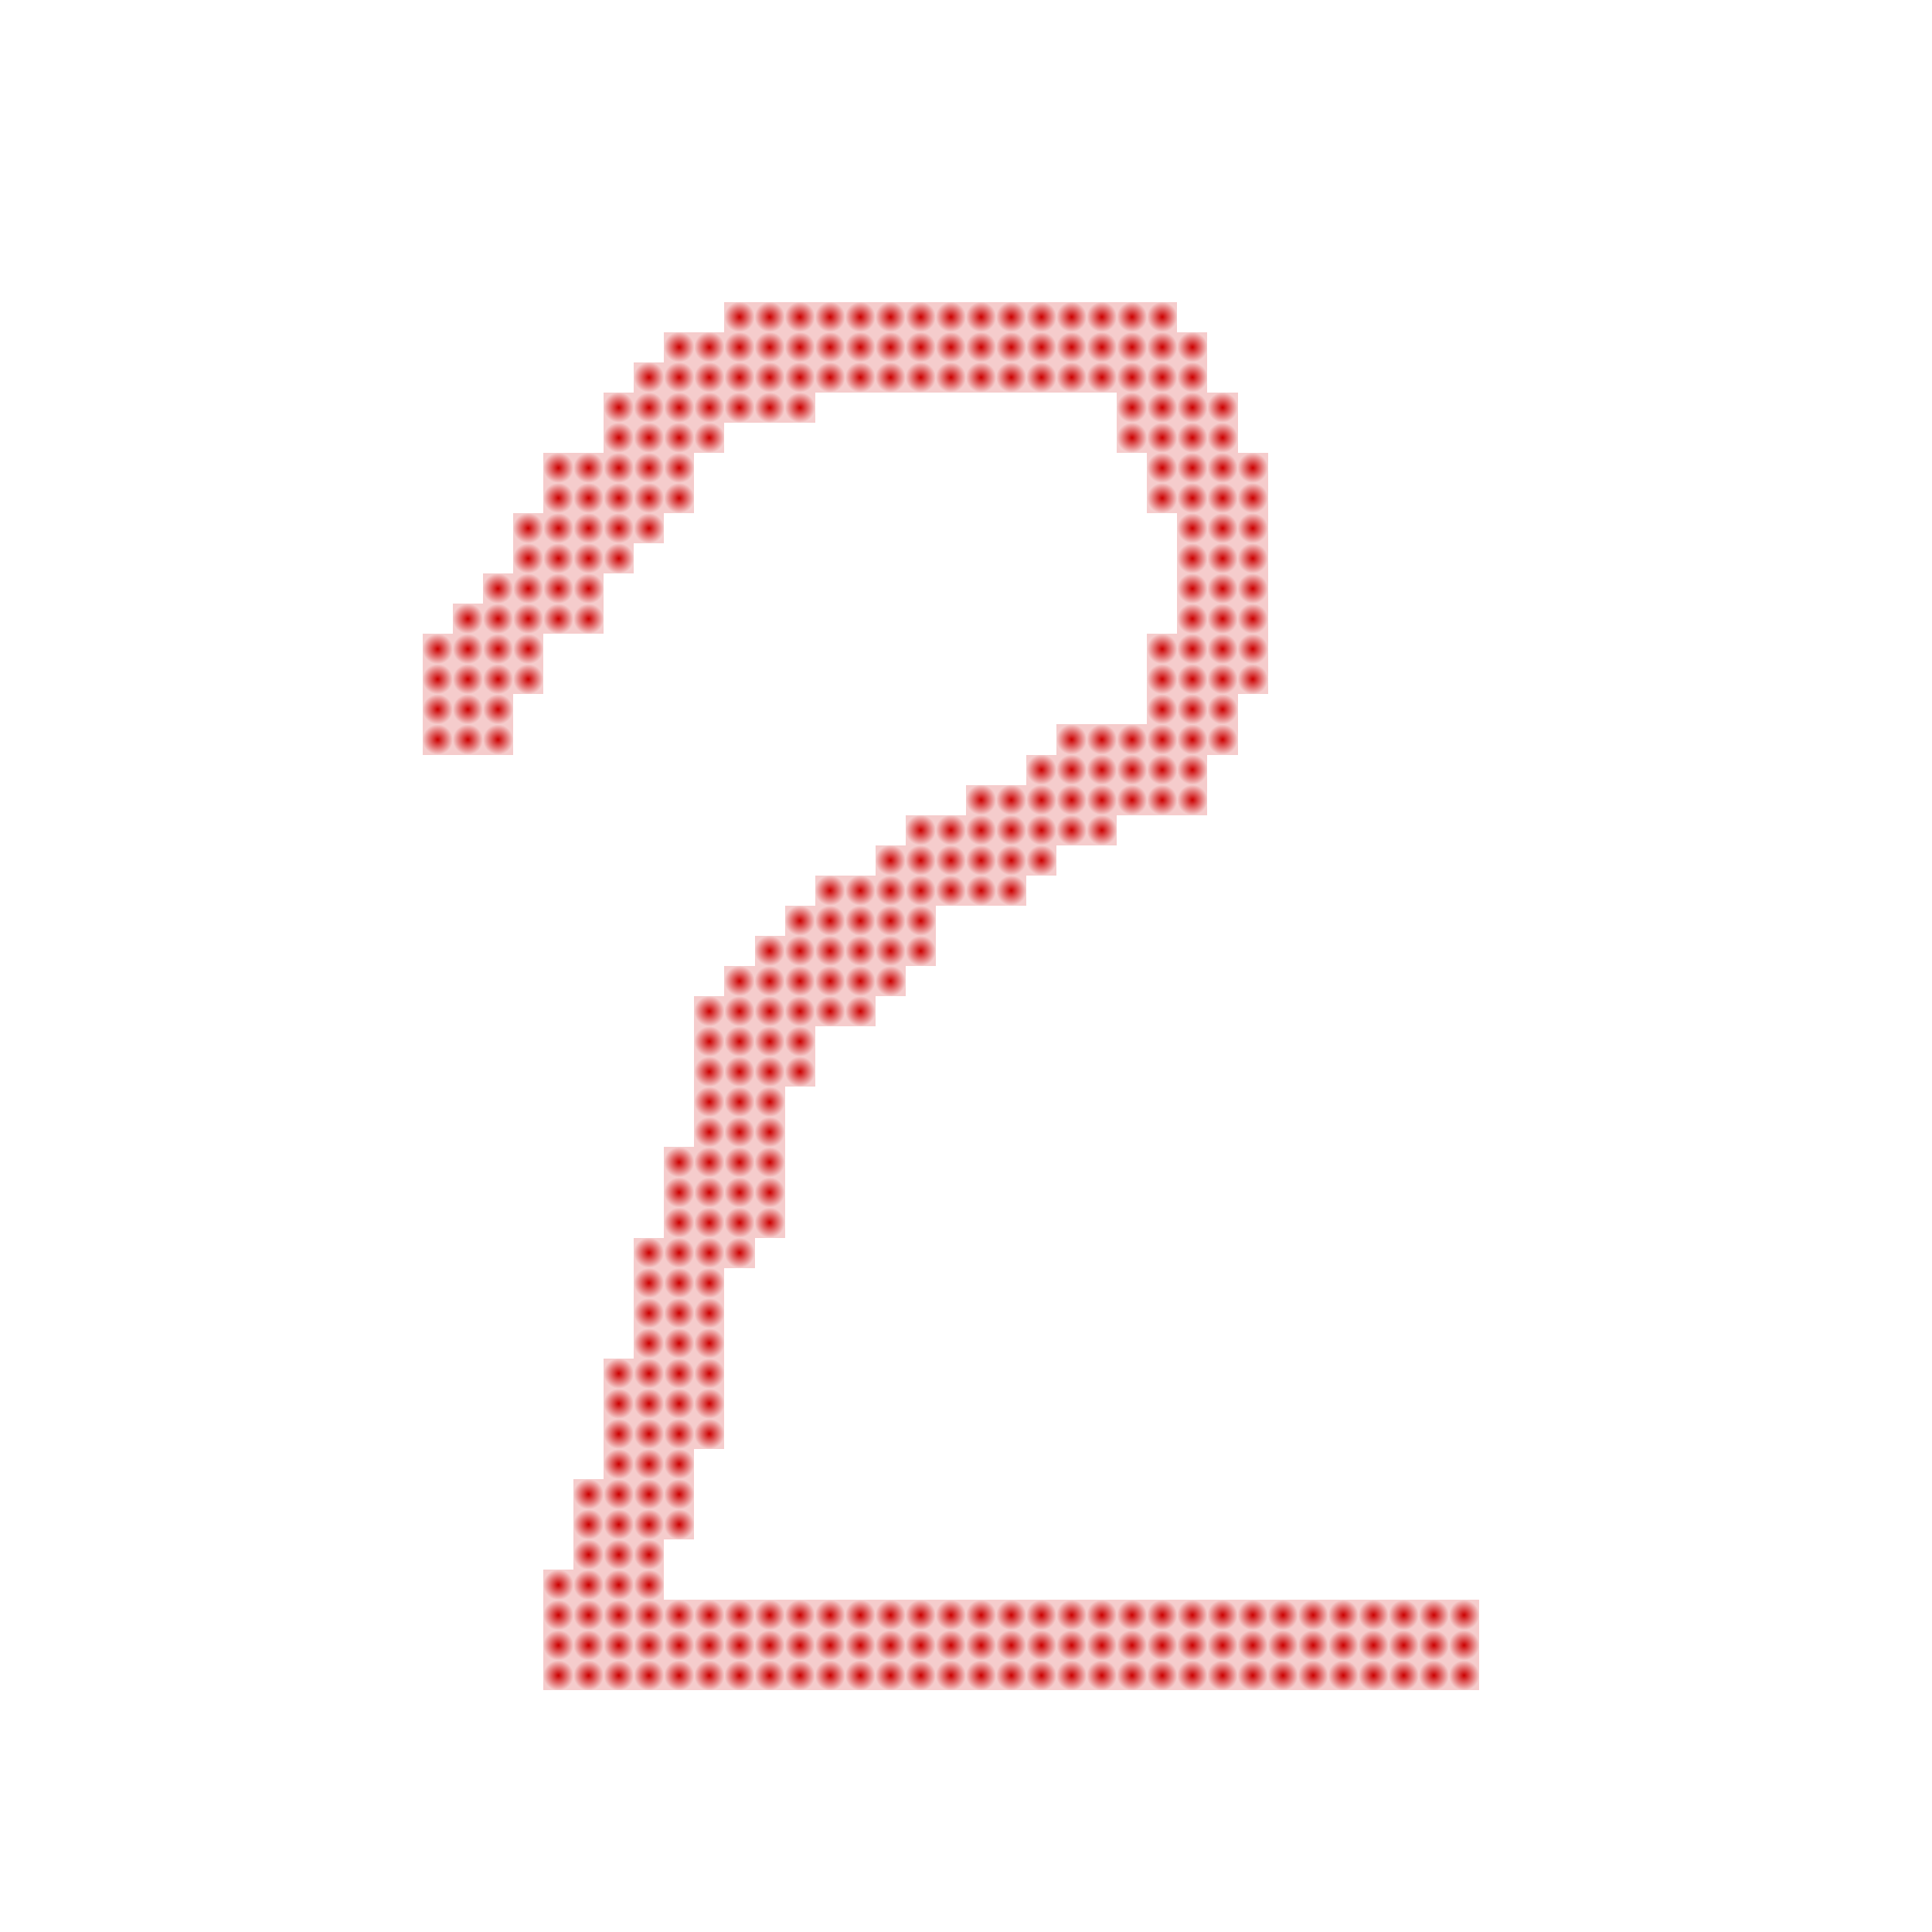
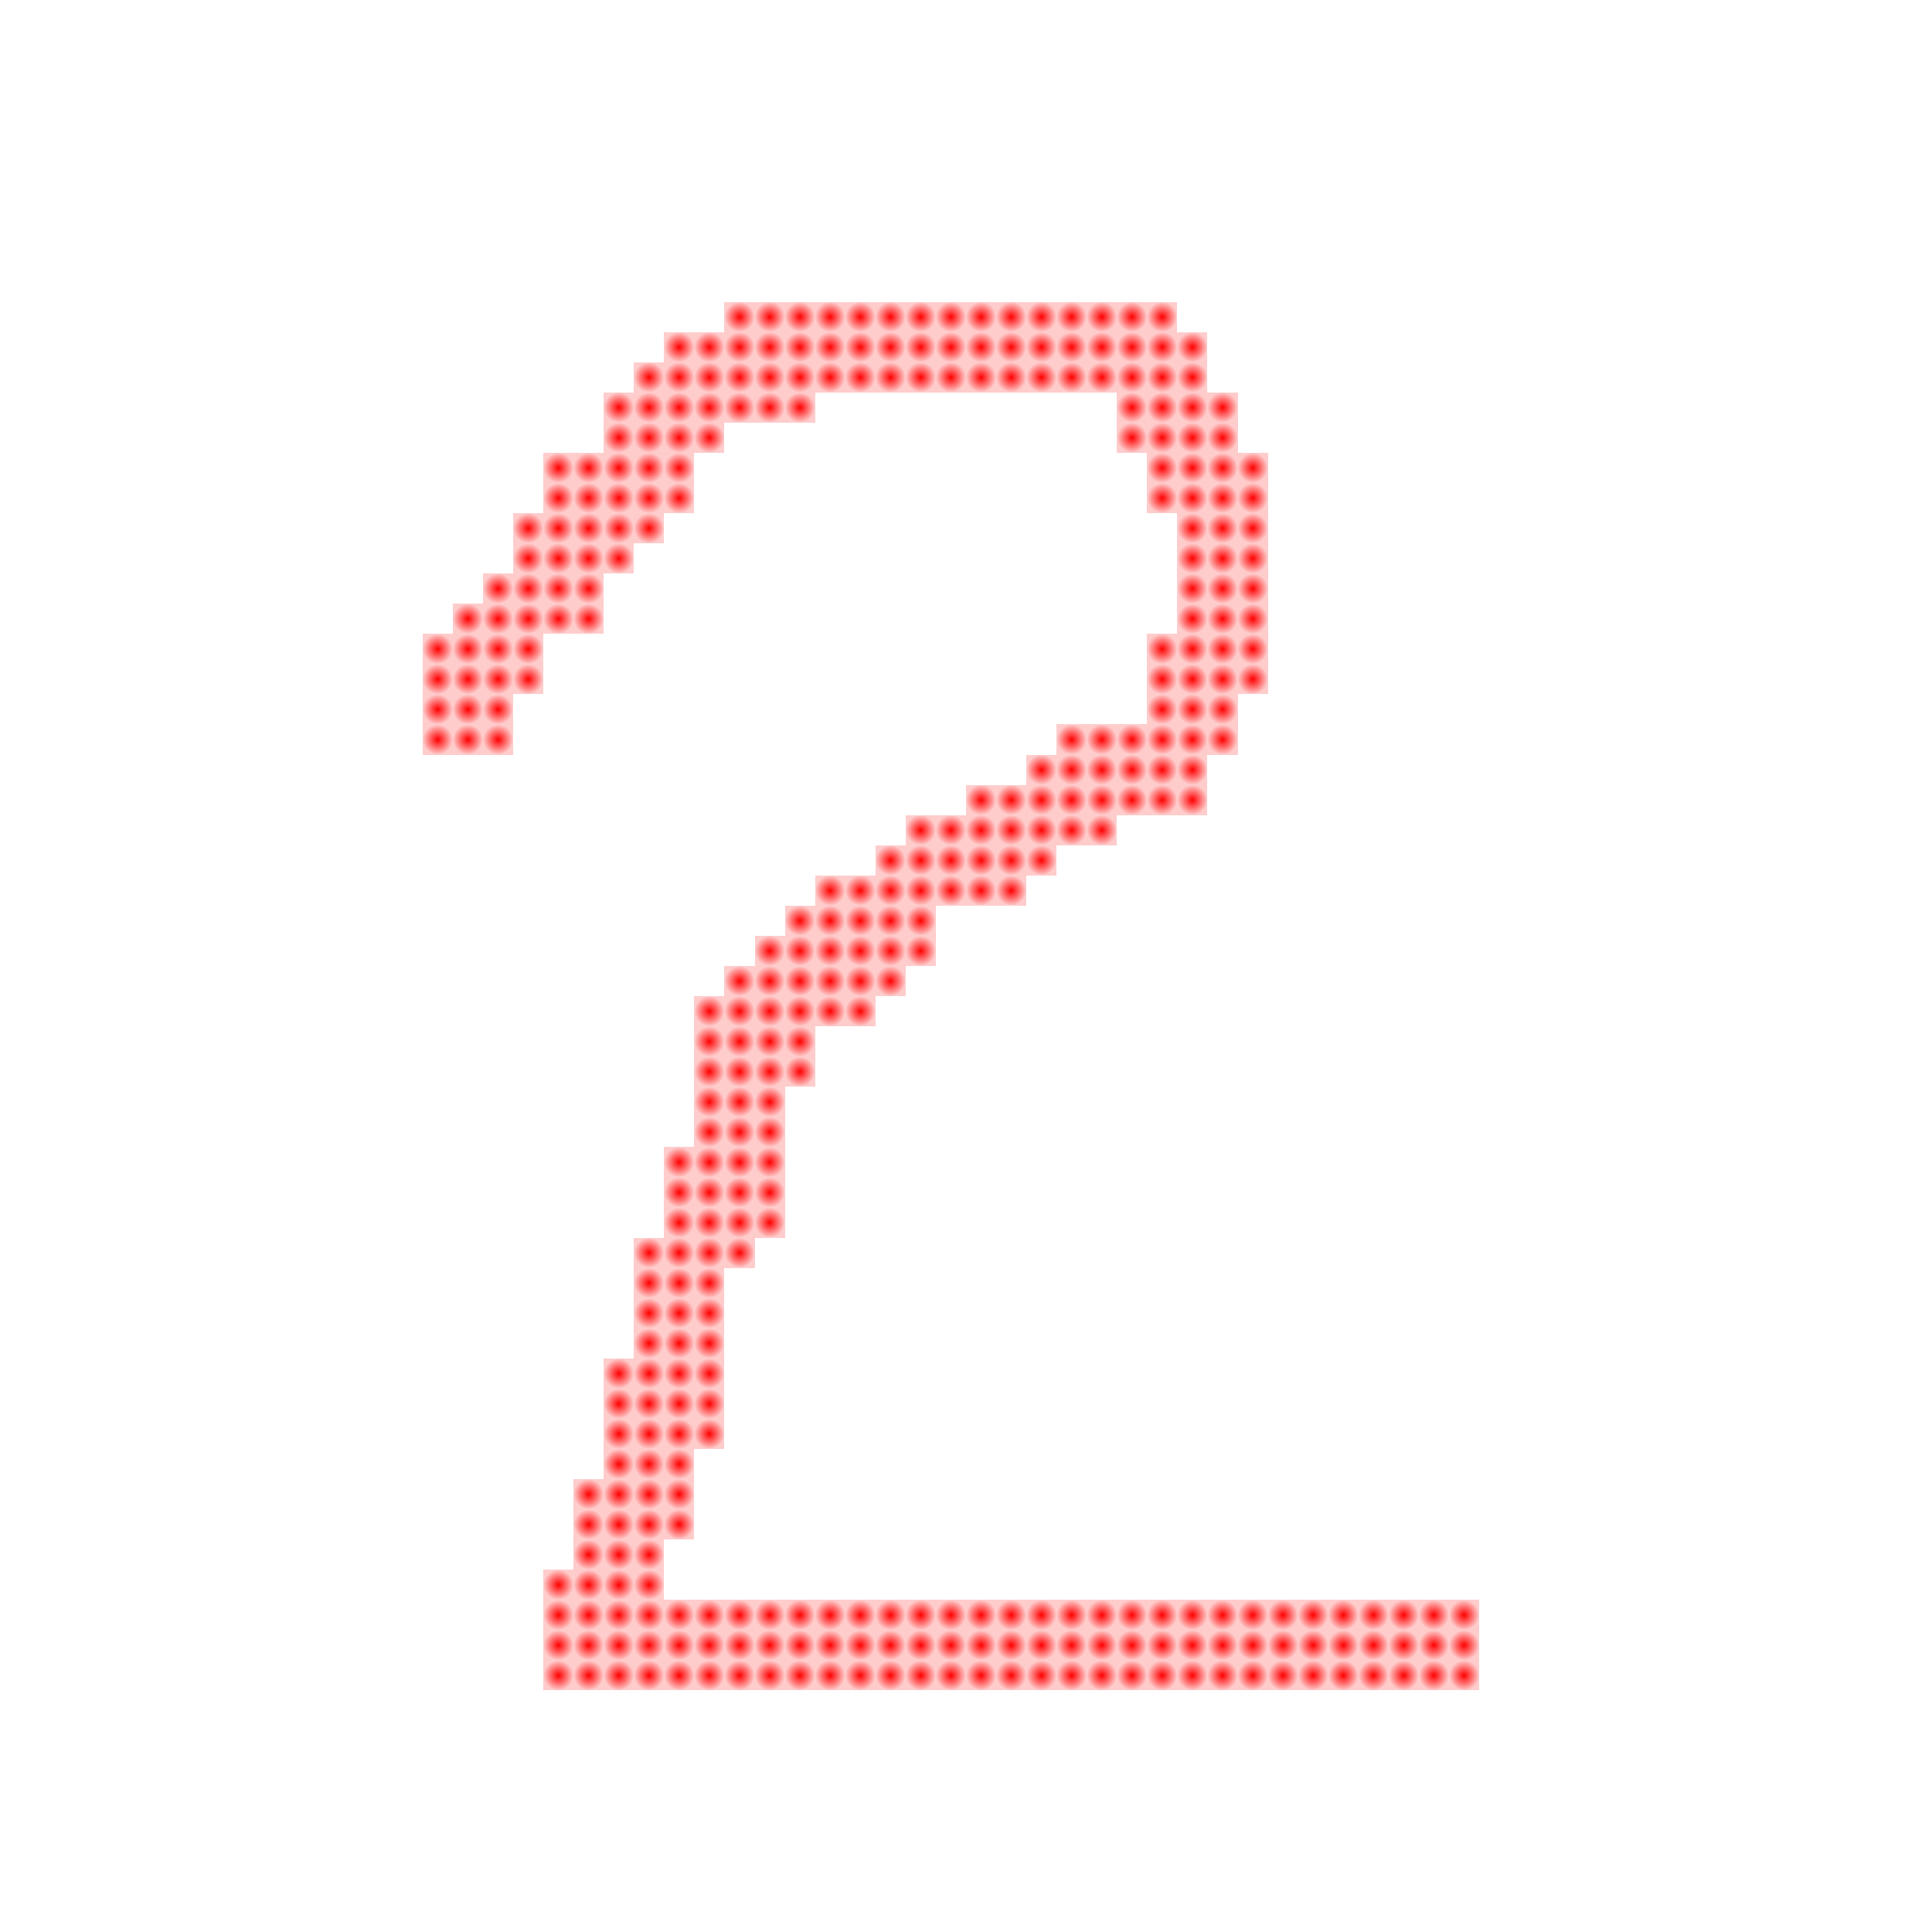
<svg xmlns="http://www.w3.org/2000/svg" width="64" height="64" viewBox="0 0 64 64" shape-rendering="crispEdges">
  <defs>
    <radialGradient id="redPen" cx="0.5" cy="0.5" r="0.5">
-       <stop offset="0%" stop-color="#cc0000" stop-opacity="1" />
-       <stop offset="100%" stop-color="#cc0000" stop-opacity="0.2" />
+       <stop offset="0%" stop-color="#ff0000" stop-opacity="1" />
+       <stop offset="100%" stop-color="#ff0000" stop-opacity="0.2" />
    </radialGradient>
  </defs>
  <rect x="24" y="10" width="1" height="1" fill="url(#redPen)" />
  <rect x="25" y="10" width="1" height="1" fill="url(#redPen)" />
  <rect x="26" y="10" width="1" height="1" fill="url(#redPen)" />
  <rect x="27" y="10" width="1" height="1" fill="url(#redPen)" />
  <rect x="28" y="10" width="1" height="1" fill="url(#redPen)" />
  <rect x="29" y="10" width="1" height="1" fill="url(#redPen)" />
  <rect x="30" y="10" width="1" height="1" fill="url(#redPen)" />
  <rect x="31" y="10" width="1" height="1" fill="url(#redPen)" />
  <rect x="32" y="10" width="1" height="1" fill="url(#redPen)" />
  <rect x="33" y="10" width="1" height="1" fill="url(#redPen)" />
  <rect x="34" y="10" width="1" height="1" fill="url(#redPen)" />
  <rect x="35" y="10" width="1" height="1" fill="url(#redPen)" />
  <rect x="36" y="10" width="1" height="1" fill="url(#redPen)" />
  <rect x="37" y="10" width="1" height="1" fill="url(#redPen)" />
  <rect x="38" y="10" width="1" height="1" fill="url(#redPen)" />
  <rect x="22" y="11" width="1" height="1" fill="url(#redPen)" />
  <rect x="23" y="11" width="1" height="1" fill="url(#redPen)" />
  <rect x="24" y="11" width="1" height="1" fill="url(#redPen)" />
  <rect x="25" y="11" width="1" height="1" fill="url(#redPen)" />
  <rect x="26" y="11" width="1" height="1" fill="url(#redPen)" />
  <rect x="27" y="11" width="1" height="1" fill="url(#redPen)" />
  <rect x="28" y="11" width="1" height="1" fill="url(#redPen)" />
  <rect x="29" y="11" width="1" height="1" fill="url(#redPen)" />
  <rect x="30" y="11" width="1" height="1" fill="url(#redPen)" />
  <rect x="31" y="11" width="1" height="1" fill="url(#redPen)" />
  <rect x="32" y="11" width="1" height="1" fill="url(#redPen)" />
  <rect x="33" y="11" width="1" height="1" fill="url(#redPen)" />
  <rect x="34" y="11" width="1" height="1" fill="url(#redPen)" />
  <rect x="35" y="11" width="1" height="1" fill="url(#redPen)" />
  <rect x="36" y="11" width="1" height="1" fill="url(#redPen)" />
  <rect x="37" y="11" width="1" height="1" fill="url(#redPen)" />
  <rect x="38" y="11" width="1" height="1" fill="url(#redPen)" />
  <rect x="39" y="11" width="1" height="1" fill="url(#redPen)" />
  <rect x="21" y="12" width="1" height="1" fill="url(#redPen)" />
  <rect x="22" y="12" width="1" height="1" fill="url(#redPen)" />
  <rect x="23" y="12" width="1" height="1" fill="url(#redPen)" />
  <rect x="24" y="12" width="1" height="1" fill="url(#redPen)" />
  <rect x="25" y="12" width="1" height="1" fill="url(#redPen)" />
  <rect x="26" y="12" width="1" height="1" fill="url(#redPen)" />
  <rect x="27" y="12" width="1" height="1" fill="url(#redPen)" />
  <rect x="28" y="12" width="1" height="1" fill="url(#redPen)" />
  <rect x="29" y="12" width="1" height="1" fill="url(#redPen)" />
  <rect x="30" y="12" width="1" height="1" fill="url(#redPen)" />
  <rect x="31" y="12" width="1" height="1" fill="url(#redPen)" />
  <rect x="32" y="12" width="1" height="1" fill="url(#redPen)" />
  <rect x="33" y="12" width="1" height="1" fill="url(#redPen)" />
  <rect x="34" y="12" width="1" height="1" fill="url(#redPen)" />
  <rect x="35" y="12" width="1" height="1" fill="url(#redPen)" />
  <rect x="36" y="12" width="1" height="1" fill="url(#redPen)" />
  <rect x="37" y="12" width="1" height="1" fill="url(#redPen)" />
  <rect x="38" y="12" width="1" height="1" fill="url(#redPen)" />
  <rect x="39" y="12" width="1" height="1" fill="url(#redPen)" />
  <rect x="20" y="13" width="1" height="1" fill="url(#redPen)" />
  <rect x="21" y="13" width="1" height="1" fill="url(#redPen)" />
  <rect x="22" y="13" width="1" height="1" fill="url(#redPen)" />
  <rect x="23" y="13" width="1" height="1" fill="url(#redPen)" />
  <rect x="24" y="13" width="1" height="1" fill="url(#redPen)" />
  <rect x="25" y="13" width="1" height="1" fill="url(#redPen)" />
  <rect x="26" y="13" width="1" height="1" fill="url(#redPen)" />
  <rect x="37" y="13" width="1" height="1" fill="url(#redPen)" />
  <rect x="38" y="13" width="1" height="1" fill="url(#redPen)" />
  <rect x="39" y="13" width="1" height="1" fill="url(#redPen)" />
  <rect x="40" y="13" width="1" height="1" fill="url(#redPen)" />
  <rect x="20" y="14" width="1" height="1" fill="url(#redPen)" />
  <rect x="21" y="14" width="1" height="1" fill="url(#redPen)" />
  <rect x="22" y="14" width="1" height="1" fill="url(#redPen)" />
  <rect x="23" y="14" width="1" height="1" fill="url(#redPen)" />
  <rect x="37" y="14" width="1" height="1" fill="url(#redPen)" />
  <rect x="38" y="14" width="1" height="1" fill="url(#redPen)" />
  <rect x="39" y="14" width="1" height="1" fill="url(#redPen)" />
  <rect x="40" y="14" width="1" height="1" fill="url(#redPen)" />
  <rect x="18" y="15" width="1" height="1" fill="url(#redPen)" />
  <rect x="19" y="15" width="1" height="1" fill="url(#redPen)" />
  <rect x="20" y="15" width="1" height="1" fill="url(#redPen)" />
  <rect x="21" y="15" width="1" height="1" fill="url(#redPen)" />
  <rect x="22" y="15" width="1" height="1" fill="url(#redPen)" />
  <rect x="38" y="15" width="1" height="1" fill="url(#redPen)" />
  <rect x="39" y="15" width="1" height="1" fill="url(#redPen)" />
  <rect x="40" y="15" width="1" height="1" fill="url(#redPen)" />
  <rect x="41" y="15" width="1" height="1" fill="url(#redPen)" />
  <rect x="18" y="16" width="1" height="1" fill="url(#redPen)" />
  <rect x="19" y="16" width="1" height="1" fill="url(#redPen)" />
  <rect x="20" y="16" width="1" height="1" fill="url(#redPen)" />
  <rect x="21" y="16" width="1" height="1" fill="url(#redPen)" />
  <rect x="22" y="16" width="1" height="1" fill="url(#redPen)" />
  <rect x="38" y="16" width="1" height="1" fill="url(#redPen)" />
  <rect x="39" y="16" width="1" height="1" fill="url(#redPen)" />
  <rect x="40" y="16" width="1" height="1" fill="url(#redPen)" />
  <rect x="41" y="16" width="1" height="1" fill="url(#redPen)" />
  <rect x="17" y="17" width="1" height="1" fill="url(#redPen)" />
  <rect x="18" y="17" width="1" height="1" fill="url(#redPen)" />
  <rect x="19" y="17" width="1" height="1" fill="url(#redPen)" />
  <rect x="20" y="17" width="1" height="1" fill="url(#redPen)" />
  <rect x="21" y="17" width="1" height="1" fill="url(#redPen)" />
  <rect x="39" y="17" width="1" height="1" fill="url(#redPen)" />
  <rect x="40" y="17" width="1" height="1" fill="url(#redPen)" />
  <rect x="41" y="17" width="1" height="1" fill="url(#redPen)" />
  <rect x="17" y="18" width="1" height="1" fill="url(#redPen)" />
  <rect x="18" y="18" width="1" height="1" fill="url(#redPen)" />
  <rect x="19" y="18" width="1" height="1" fill="url(#redPen)" />
  <rect x="20" y="18" width="1" height="1" fill="url(#redPen)" />
  <rect x="39" y="18" width="1" height="1" fill="url(#redPen)" />
  <rect x="40" y="18" width="1" height="1" fill="url(#redPen)" />
  <rect x="41" y="18" width="1" height="1" fill="url(#redPen)" />
  <rect x="16" y="19" width="1" height="1" fill="url(#redPen)" />
  <rect x="17" y="19" width="1" height="1" fill="url(#redPen)" />
  <rect x="18" y="19" width="1" height="1" fill="url(#redPen)" />
  <rect x="19" y="19" width="1" height="1" fill="url(#redPen)" />
  <rect x="39" y="19" width="1" height="1" fill="url(#redPen)" />
  <rect x="40" y="19" width="1" height="1" fill="url(#redPen)" />
  <rect x="41" y="19" width="1" height="1" fill="url(#redPen)" />
  <rect x="15" y="20" width="1" height="1" fill="url(#redPen)" />
  <rect x="16" y="20" width="1" height="1" fill="url(#redPen)" />
  <rect x="17" y="20" width="1" height="1" fill="url(#redPen)" />
  <rect x="18" y="20" width="1" height="1" fill="url(#redPen)" />
  <rect x="19" y="20" width="1" height="1" fill="url(#redPen)" />
  <rect x="39" y="20" width="1" height="1" fill="url(#redPen)" />
  <rect x="40" y="20" width="1" height="1" fill="url(#redPen)" />
  <rect x="41" y="20" width="1" height="1" fill="url(#redPen)" />
  <rect x="14" y="21" width="1" height="1" fill="url(#redPen)" />
  <rect x="15" y="21" width="1" height="1" fill="url(#redPen)" />
  <rect x="16" y="21" width="1" height="1" fill="url(#redPen)" />
  <rect x="17" y="21" width="1" height="1" fill="url(#redPen)" />
  <rect x="38" y="21" width="1" height="1" fill="url(#redPen)" />
  <rect x="39" y="21" width="1" height="1" fill="url(#redPen)" />
  <rect x="40" y="21" width="1" height="1" fill="url(#redPen)" />
  <rect x="41" y="21" width="1" height="1" fill="url(#redPen)" />
  <rect x="14" y="22" width="1" height="1" fill="url(#redPen)" />
  <rect x="15" y="22" width="1" height="1" fill="url(#redPen)" />
  <rect x="16" y="22" width="1" height="1" fill="url(#redPen)" />
  <rect x="17" y="22" width="1" height="1" fill="url(#redPen)" />
  <rect x="38" y="22" width="1" height="1" fill="url(#redPen)" />
  <rect x="39" y="22" width="1" height="1" fill="url(#redPen)" />
  <rect x="40" y="22" width="1" height="1" fill="url(#redPen)" />
  <rect x="41" y="22" width="1" height="1" fill="url(#redPen)" />
  <rect x="14" y="23" width="1" height="1" fill="url(#redPen)" />
  <rect x="15" y="23" width="1" height="1" fill="url(#redPen)" />
  <rect x="16" y="23" width="1" height="1" fill="url(#redPen)" />
  <rect x="38" y="23" width="1" height="1" fill="url(#redPen)" />
  <rect x="39" y="23" width="1" height="1" fill="url(#redPen)" />
  <rect x="40" y="23" width="1" height="1" fill="url(#redPen)" />
  <rect x="14" y="24" width="1" height="1" fill="url(#redPen)" />
  <rect x="15" y="24" width="1" height="1" fill="url(#redPen)" />
  <rect x="16" y="24" width="1" height="1" fill="url(#redPen)" />
  <rect x="35" y="24" width="1" height="1" fill="url(#redPen)" />
  <rect x="36" y="24" width="1" height="1" fill="url(#redPen)" />
  <rect x="37" y="24" width="1" height="1" fill="url(#redPen)" />
  <rect x="38" y="24" width="1" height="1" fill="url(#redPen)" />
  <rect x="39" y="24" width="1" height="1" fill="url(#redPen)" />
  <rect x="40" y="24" width="1" height="1" fill="url(#redPen)" />
  <rect x="34" y="25" width="1" height="1" fill="url(#redPen)" />
  <rect x="35" y="25" width="1" height="1" fill="url(#redPen)" />
  <rect x="36" y="25" width="1" height="1" fill="url(#redPen)" />
  <rect x="37" y="25" width="1" height="1" fill="url(#redPen)" />
  <rect x="38" y="25" width="1" height="1" fill="url(#redPen)" />
  <rect x="39" y="25" width="1" height="1" fill="url(#redPen)" />
  <rect x="32" y="26" width="1" height="1" fill="url(#redPen)" />
  <rect x="33" y="26" width="1" height="1" fill="url(#redPen)" />
  <rect x="34" y="26" width="1" height="1" fill="url(#redPen)" />
  <rect x="35" y="26" width="1" height="1" fill="url(#redPen)" />
  <rect x="36" y="26" width="1" height="1" fill="url(#redPen)" />
  <rect x="37" y="26" width="1" height="1" fill="url(#redPen)" />
  <rect x="38" y="26" width="1" height="1" fill="url(#redPen)" />
  <rect x="39" y="26" width="1" height="1" fill="url(#redPen)" />
  <rect x="30" y="27" width="1" height="1" fill="url(#redPen)" />
  <rect x="31" y="27" width="1" height="1" fill="url(#redPen)" />
  <rect x="32" y="27" width="1" height="1" fill="url(#redPen)" />
  <rect x="33" y="27" width="1" height="1" fill="url(#redPen)" />
  <rect x="34" y="27" width="1" height="1" fill="url(#redPen)" />
  <rect x="35" y="27" width="1" height="1" fill="url(#redPen)" />
  <rect x="36" y="27" width="1" height="1" fill="url(#redPen)" />
  <rect x="29" y="28" width="1" height="1" fill="url(#redPen)" />
  <rect x="30" y="28" width="1" height="1" fill="url(#redPen)" />
  <rect x="31" y="28" width="1" height="1" fill="url(#redPen)" />
  <rect x="32" y="28" width="1" height="1" fill="url(#redPen)" />
  <rect x="33" y="28" width="1" height="1" fill="url(#redPen)" />
  <rect x="34" y="28" width="1" height="1" fill="url(#redPen)" />
  <rect x="27" y="29" width="1" height="1" fill="url(#redPen)" />
  <rect x="28" y="29" width="1" height="1" fill="url(#redPen)" />
  <rect x="29" y="29" width="1" height="1" fill="url(#redPen)" />
  <rect x="30" y="29" width="1" height="1" fill="url(#redPen)" />
  <rect x="31" y="29" width="1" height="1" fill="url(#redPen)" />
  <rect x="32" y="29" width="1" height="1" fill="url(#redPen)" />
  <rect x="33" y="29" width="1" height="1" fill="url(#redPen)" />
  <rect x="26" y="30" width="1" height="1" fill="url(#redPen)" />
  <rect x="27" y="30" width="1" height="1" fill="url(#redPen)" />
  <rect x="28" y="30" width="1" height="1" fill="url(#redPen)" />
  <rect x="29" y="30" width="1" height="1" fill="url(#redPen)" />
  <rect x="30" y="30" width="1" height="1" fill="url(#redPen)" />
  <rect x="25" y="31" width="1" height="1" fill="url(#redPen)" />
  <rect x="26" y="31" width="1" height="1" fill="url(#redPen)" />
  <rect x="27" y="31" width="1" height="1" fill="url(#redPen)" />
  <rect x="28" y="31" width="1" height="1" fill="url(#redPen)" />
  <rect x="29" y="31" width="1" height="1" fill="url(#redPen)" />
  <rect x="30" y="31" width="1" height="1" fill="url(#redPen)" />
  <rect x="24" y="32" width="1" height="1" fill="url(#redPen)" />
  <rect x="25" y="32" width="1" height="1" fill="url(#redPen)" />
  <rect x="26" y="32" width="1" height="1" fill="url(#redPen)" />
  <rect x="27" y="32" width="1" height="1" fill="url(#redPen)" />
  <rect x="28" y="32" width="1" height="1" fill="url(#redPen)" />
  <rect x="29" y="32" width="1" height="1" fill="url(#redPen)" />
  <rect x="23" y="33" width="1" height="1" fill="url(#redPen)" />
  <rect x="24" y="33" width="1" height="1" fill="url(#redPen)" />
  <rect x="25" y="33" width="1" height="1" fill="url(#redPen)" />
  <rect x="26" y="33" width="1" height="1" fill="url(#redPen)" />
  <rect x="27" y="33" width="1" height="1" fill="url(#redPen)" />
  <rect x="28" y="33" width="1" height="1" fill="url(#redPen)" />
  <rect x="23" y="34" width="1" height="1" fill="url(#redPen)" />
  <rect x="24" y="34" width="1" height="1" fill="url(#redPen)" />
  <rect x="25" y="34" width="1" height="1" fill="url(#redPen)" />
  <rect x="26" y="34" width="1" height="1" fill="url(#redPen)" />
  <rect x="23" y="35" width="1" height="1" fill="url(#redPen)" />
  <rect x="24" y="35" width="1" height="1" fill="url(#redPen)" />
  <rect x="25" y="35" width="1" height="1" fill="url(#redPen)" />
  <rect x="26" y="35" width="1" height="1" fill="url(#redPen)" />
  <rect x="23" y="36" width="1" height="1" fill="url(#redPen)" />
  <rect x="24" y="36" width="1" height="1" fill="url(#redPen)" />
  <rect x="25" y="36" width="1" height="1" fill="url(#redPen)" />
  <rect x="23" y="37" width="1" height="1" fill="url(#redPen)" />
  <rect x="24" y="37" width="1" height="1" fill="url(#redPen)" />
  <rect x="25" y="37" width="1" height="1" fill="url(#redPen)" />
  <rect x="22" y="38" width="1" height="1" fill="url(#redPen)" />
  <rect x="23" y="38" width="1" height="1" fill="url(#redPen)" />
  <rect x="24" y="38" width="1" height="1" fill="url(#redPen)" />
  <rect x="25" y="38" width="1" height="1" fill="url(#redPen)" />
  <rect x="22" y="39" width="1" height="1" fill="url(#redPen)" />
  <rect x="23" y="39" width="1" height="1" fill="url(#redPen)" />
  <rect x="24" y="39" width="1" height="1" fill="url(#redPen)" />
  <rect x="25" y="39" width="1" height="1" fill="url(#redPen)" />
  <rect x="22" y="40" width="1" height="1" fill="url(#redPen)" />
  <rect x="23" y="40" width="1" height="1" fill="url(#redPen)" />
  <rect x="24" y="40" width="1" height="1" fill="url(#redPen)" />
  <rect x="25" y="40" width="1" height="1" fill="url(#redPen)" />
  <rect x="21" y="41" width="1" height="1" fill="url(#redPen)" />
  <rect x="22" y="41" width="1" height="1" fill="url(#redPen)" />
  <rect x="23" y="41" width="1" height="1" fill="url(#redPen)" />
  <rect x="24" y="41" width="1" height="1" fill="url(#redPen)" />
  <rect x="21" y="42" width="1" height="1" fill="url(#redPen)" />
  <rect x="22" y="42" width="1" height="1" fill="url(#redPen)" />
  <rect x="23" y="42" width="1" height="1" fill="url(#redPen)" />
  <rect x="21" y="43" width="1" height="1" fill="url(#redPen)" />
  <rect x="22" y="43" width="1" height="1" fill="url(#redPen)" />
  <rect x="23" y="43" width="1" height="1" fill="url(#redPen)" />
  <rect x="21" y="44" width="1" height="1" fill="url(#redPen)" />
  <rect x="22" y="44" width="1" height="1" fill="url(#redPen)" />
  <rect x="23" y="44" width="1" height="1" fill="url(#redPen)" />
  <rect x="20" y="45" width="1" height="1" fill="url(#redPen)" />
  <rect x="21" y="45" width="1" height="1" fill="url(#redPen)" />
  <rect x="22" y="45" width="1" height="1" fill="url(#redPen)" />
  <rect x="23" y="45" width="1" height="1" fill="url(#redPen)" />
  <rect x="20" y="46" width="1" height="1" fill="url(#redPen)" />
  <rect x="21" y="46" width="1" height="1" fill="url(#redPen)" />
  <rect x="22" y="46" width="1" height="1" fill="url(#redPen)" />
  <rect x="23" y="46" width="1" height="1" fill="url(#redPen)" />
  <rect x="20" y="47" width="1" height="1" fill="url(#redPen)" />
  <rect x="21" y="47" width="1" height="1" fill="url(#redPen)" />
  <rect x="22" y="47" width="1" height="1" fill="url(#redPen)" />
  <rect x="23" y="47" width="1" height="1" fill="url(#redPen)" />
  <rect x="20" y="48" width="1" height="1" fill="url(#redPen)" />
  <rect x="21" y="48" width="1" height="1" fill="url(#redPen)" />
  <rect x="22" y="48" width="1" height="1" fill="url(#redPen)" />
  <rect x="19" y="49" width="1" height="1" fill="url(#redPen)" />
  <rect x="20" y="49" width="1" height="1" fill="url(#redPen)" />
  <rect x="21" y="49" width="1" height="1" fill="url(#redPen)" />
  <rect x="22" y="49" width="1" height="1" fill="url(#redPen)" />
  <rect x="19" y="50" width="1" height="1" fill="url(#redPen)" />
  <rect x="20" y="50" width="1" height="1" fill="url(#redPen)" />
  <rect x="21" y="50" width="1" height="1" fill="url(#redPen)" />
  <rect x="22" y="50" width="1" height="1" fill="url(#redPen)" />
  <rect x="19" y="51" width="1" height="1" fill="url(#redPen)" />
  <rect x="20" y="51" width="1" height="1" fill="url(#redPen)" />
  <rect x="21" y="51" width="1" height="1" fill="url(#redPen)" />
  <rect x="18" y="52" width="1" height="1" fill="url(#redPen)" />
  <rect x="19" y="52" width="1" height="1" fill="url(#redPen)" />
  <rect x="20" y="52" width="1" height="1" fill="url(#redPen)" />
  <rect x="21" y="52" width="1" height="1" fill="url(#redPen)" />
  <rect x="18" y="53" width="1" height="1" fill="url(#redPen)" />
  <rect x="19" y="53" width="1" height="1" fill="url(#redPen)" />
  <rect x="20" y="53" width="1" height="1" fill="url(#redPen)" />
  <rect x="21" y="53" width="1" height="1" fill="url(#redPen)" />
  <rect x="22" y="53" width="1" height="1" fill="url(#redPen)" />
  <rect x="23" y="53" width="1" height="1" fill="url(#redPen)" />
  <rect x="24" y="53" width="1" height="1" fill="url(#redPen)" />
  <rect x="25" y="53" width="1" height="1" fill="url(#redPen)" />
  <rect x="26" y="53" width="1" height="1" fill="url(#redPen)" />
  <rect x="27" y="53" width="1" height="1" fill="url(#redPen)" />
  <rect x="28" y="53" width="1" height="1" fill="url(#redPen)" />
  <rect x="29" y="53" width="1" height="1" fill="url(#redPen)" />
  <rect x="30" y="53" width="1" height="1" fill="url(#redPen)" />
  <rect x="31" y="53" width="1" height="1" fill="url(#redPen)" />
  <rect x="32" y="53" width="1" height="1" fill="url(#redPen)" />
  <rect x="33" y="53" width="1" height="1" fill="url(#redPen)" />
  <rect x="34" y="53" width="1" height="1" fill="url(#redPen)" />
  <rect x="35" y="53" width="1" height="1" fill="url(#redPen)" />
  <rect x="36" y="53" width="1" height="1" fill="url(#redPen)" />
  <rect x="37" y="53" width="1" height="1" fill="url(#redPen)" />
  <rect x="38" y="53" width="1" height="1" fill="url(#redPen)" />
  <rect x="39" y="53" width="1" height="1" fill="url(#redPen)" />
  <rect x="40" y="53" width="1" height="1" fill="url(#redPen)" />
  <rect x="41" y="53" width="1" height="1" fill="url(#redPen)" />
  <rect x="42" y="53" width="1" height="1" fill="url(#redPen)" />
  <rect x="43" y="53" width="1" height="1" fill="url(#redPen)" />
  <rect x="44" y="53" width="1" height="1" fill="url(#redPen)" />
  <rect x="45" y="53" width="1" height="1" fill="url(#redPen)" />
  <rect x="46" y="53" width="1" height="1" fill="url(#redPen)" />
  <rect x="47" y="53" width="1" height="1" fill="url(#redPen)" />
  <rect x="48" y="53" width="1" height="1" fill="url(#redPen)" />
  <rect x="18" y="54" width="1" height="1" fill="url(#redPen)" />
  <rect x="19" y="54" width="1" height="1" fill="url(#redPen)" />
  <rect x="20" y="54" width="1" height="1" fill="url(#redPen)" />
  <rect x="21" y="54" width="1" height="1" fill="url(#redPen)" />
  <rect x="22" y="54" width="1" height="1" fill="url(#redPen)" />
  <rect x="23" y="54" width="1" height="1" fill="url(#redPen)" />
  <rect x="24" y="54" width="1" height="1" fill="url(#redPen)" />
  <rect x="25" y="54" width="1" height="1" fill="url(#redPen)" />
  <rect x="26" y="54" width="1" height="1" fill="url(#redPen)" />
  <rect x="27" y="54" width="1" height="1" fill="url(#redPen)" />
  <rect x="28" y="54" width="1" height="1" fill="url(#redPen)" />
  <rect x="29" y="54" width="1" height="1" fill="url(#redPen)" />
  <rect x="30" y="54" width="1" height="1" fill="url(#redPen)" />
  <rect x="31" y="54" width="1" height="1" fill="url(#redPen)" />
  <rect x="32" y="54" width="1" height="1" fill="url(#redPen)" />
  <rect x="33" y="54" width="1" height="1" fill="url(#redPen)" />
  <rect x="34" y="54" width="1" height="1" fill="url(#redPen)" />
  <rect x="35" y="54" width="1" height="1" fill="url(#redPen)" />
  <rect x="36" y="54" width="1" height="1" fill="url(#redPen)" />
  <rect x="37" y="54" width="1" height="1" fill="url(#redPen)" />
  <rect x="38" y="54" width="1" height="1" fill="url(#redPen)" />
  <rect x="39" y="54" width="1" height="1" fill="url(#redPen)" />
  <rect x="40" y="54" width="1" height="1" fill="url(#redPen)" />
  <rect x="41" y="54" width="1" height="1" fill="url(#redPen)" />
  <rect x="42" y="54" width="1" height="1" fill="url(#redPen)" />
  <rect x="43" y="54" width="1" height="1" fill="url(#redPen)" />
  <rect x="44" y="54" width="1" height="1" fill="url(#redPen)" />
  <rect x="45" y="54" width="1" height="1" fill="url(#redPen)" />
  <rect x="46" y="54" width="1" height="1" fill="url(#redPen)" />
  <rect x="47" y="54" width="1" height="1" fill="url(#redPen)" />
  <rect x="48" y="54" width="1" height="1" fill="url(#redPen)" />
  <rect x="18" y="55" width="1" height="1" fill="url(#redPen)" />
  <rect x="19" y="55" width="1" height="1" fill="url(#redPen)" />
  <rect x="20" y="55" width="1" height="1" fill="url(#redPen)" />
  <rect x="21" y="55" width="1" height="1" fill="url(#redPen)" />
  <rect x="22" y="55" width="1" height="1" fill="url(#redPen)" />
  <rect x="23" y="55" width="1" height="1" fill="url(#redPen)" />
  <rect x="24" y="55" width="1" height="1" fill="url(#redPen)" />
  <rect x="25" y="55" width="1" height="1" fill="url(#redPen)" />
  <rect x="26" y="55" width="1" height="1" fill="url(#redPen)" />
  <rect x="27" y="55" width="1" height="1" fill="url(#redPen)" />
  <rect x="28" y="55" width="1" height="1" fill="url(#redPen)" />
  <rect x="29" y="55" width="1" height="1" fill="url(#redPen)" />
  <rect x="30" y="55" width="1" height="1" fill="url(#redPen)" />
  <rect x="31" y="55" width="1" height="1" fill="url(#redPen)" />
  <rect x="32" y="55" width="1" height="1" fill="url(#redPen)" />
  <rect x="33" y="55" width="1" height="1" fill="url(#redPen)" />
  <rect x="34" y="55" width="1" height="1" fill="url(#redPen)" />
  <rect x="35" y="55" width="1" height="1" fill="url(#redPen)" />
  <rect x="36" y="55" width="1" height="1" fill="url(#redPen)" />
  <rect x="37" y="55" width="1" height="1" fill="url(#redPen)" />
  <rect x="38" y="55" width="1" height="1" fill="url(#redPen)" />
  <rect x="39" y="55" width="1" height="1" fill="url(#redPen)" />
  <rect x="40" y="55" width="1" height="1" fill="url(#redPen)" />
  <rect x="41" y="55" width="1" height="1" fill="url(#redPen)" />
  <rect x="42" y="55" width="1" height="1" fill="url(#redPen)" />
  <rect x="43" y="55" width="1" height="1" fill="url(#redPen)" />
  <rect x="44" y="55" width="1" height="1" fill="url(#redPen)" />
  <rect x="45" y="55" width="1" height="1" fill="url(#redPen)" />
  <rect x="46" y="55" width="1" height="1" fill="url(#redPen)" />
  <rect x="47" y="55" width="1" height="1" fill="url(#redPen)" />
  <rect x="48" y="55" width="1" height="1" fill="url(#redPen)" />
</svg>
